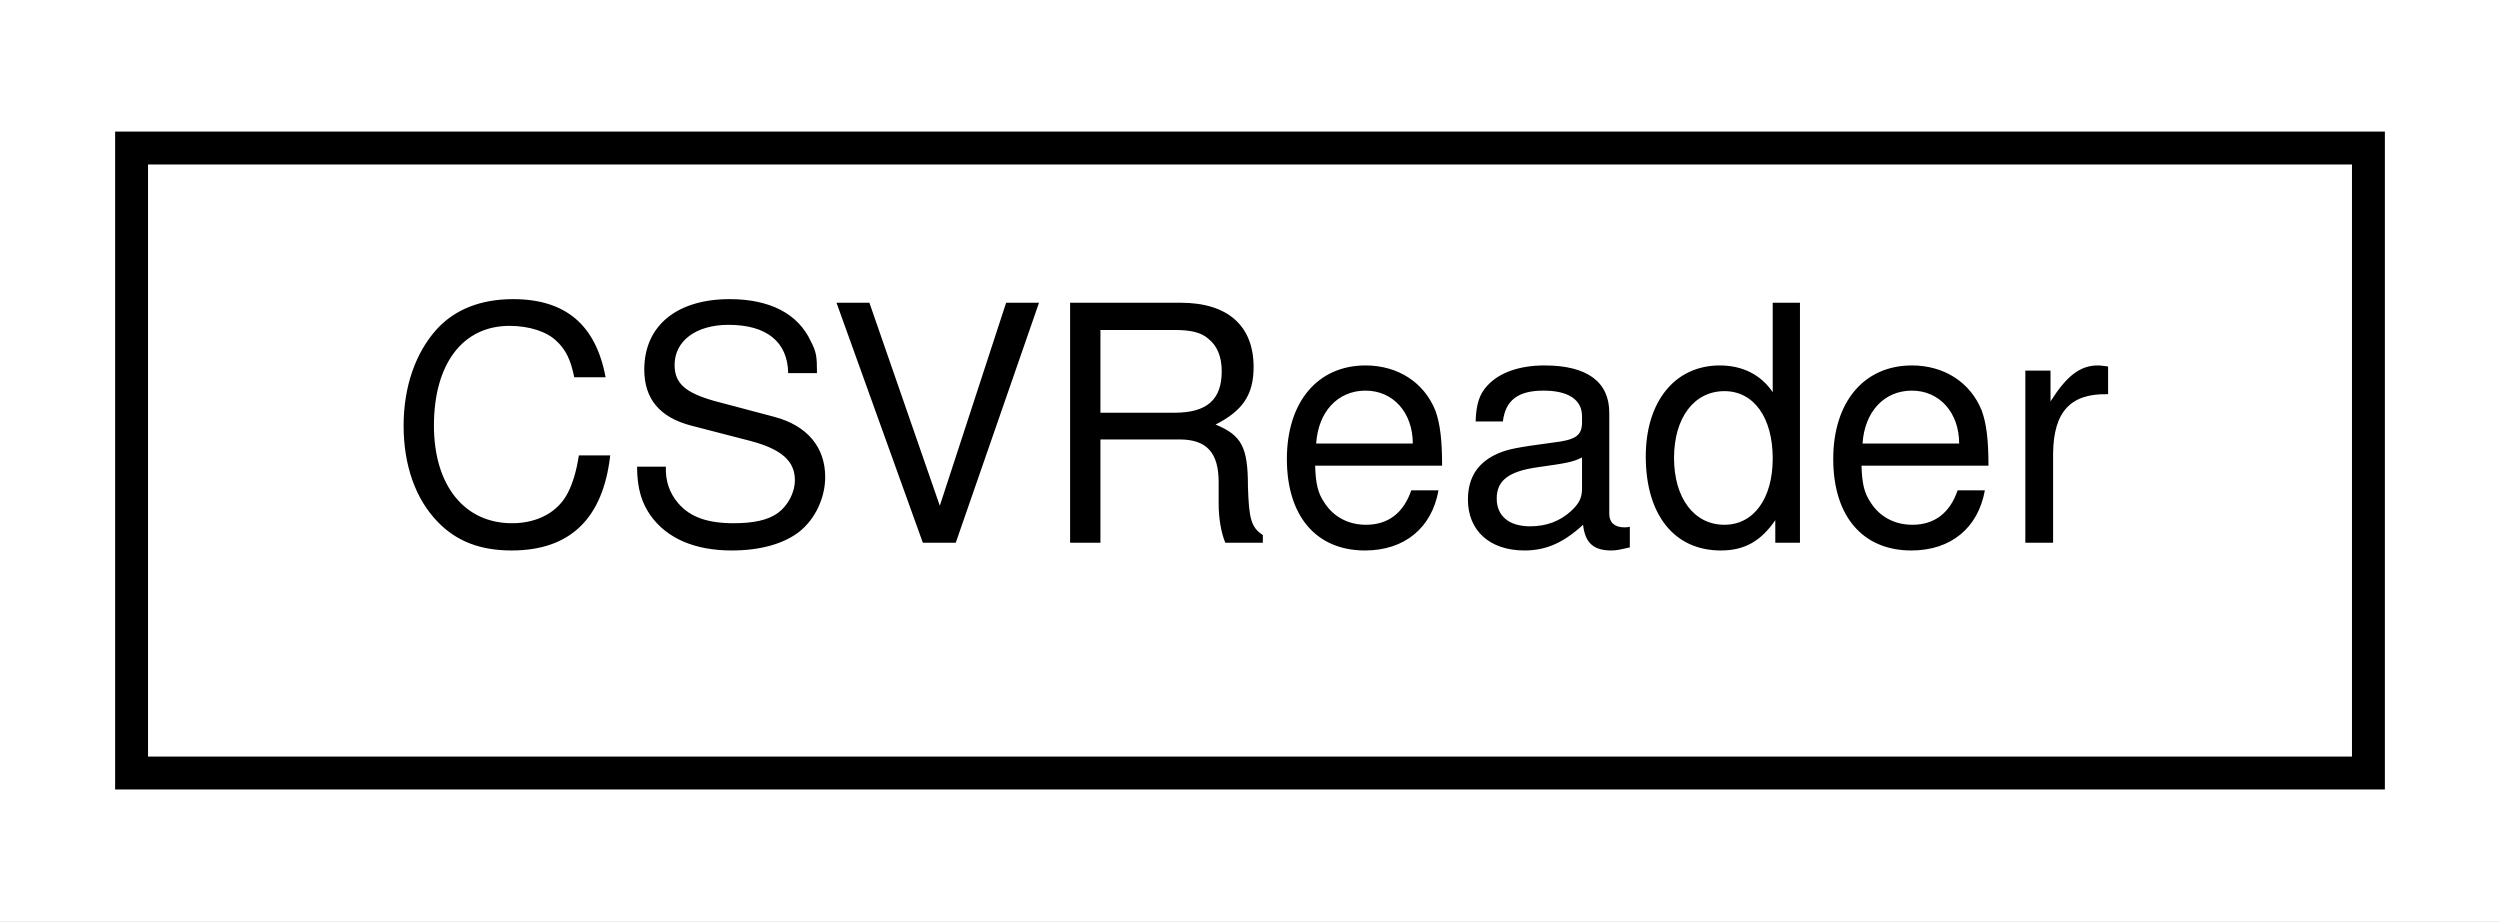
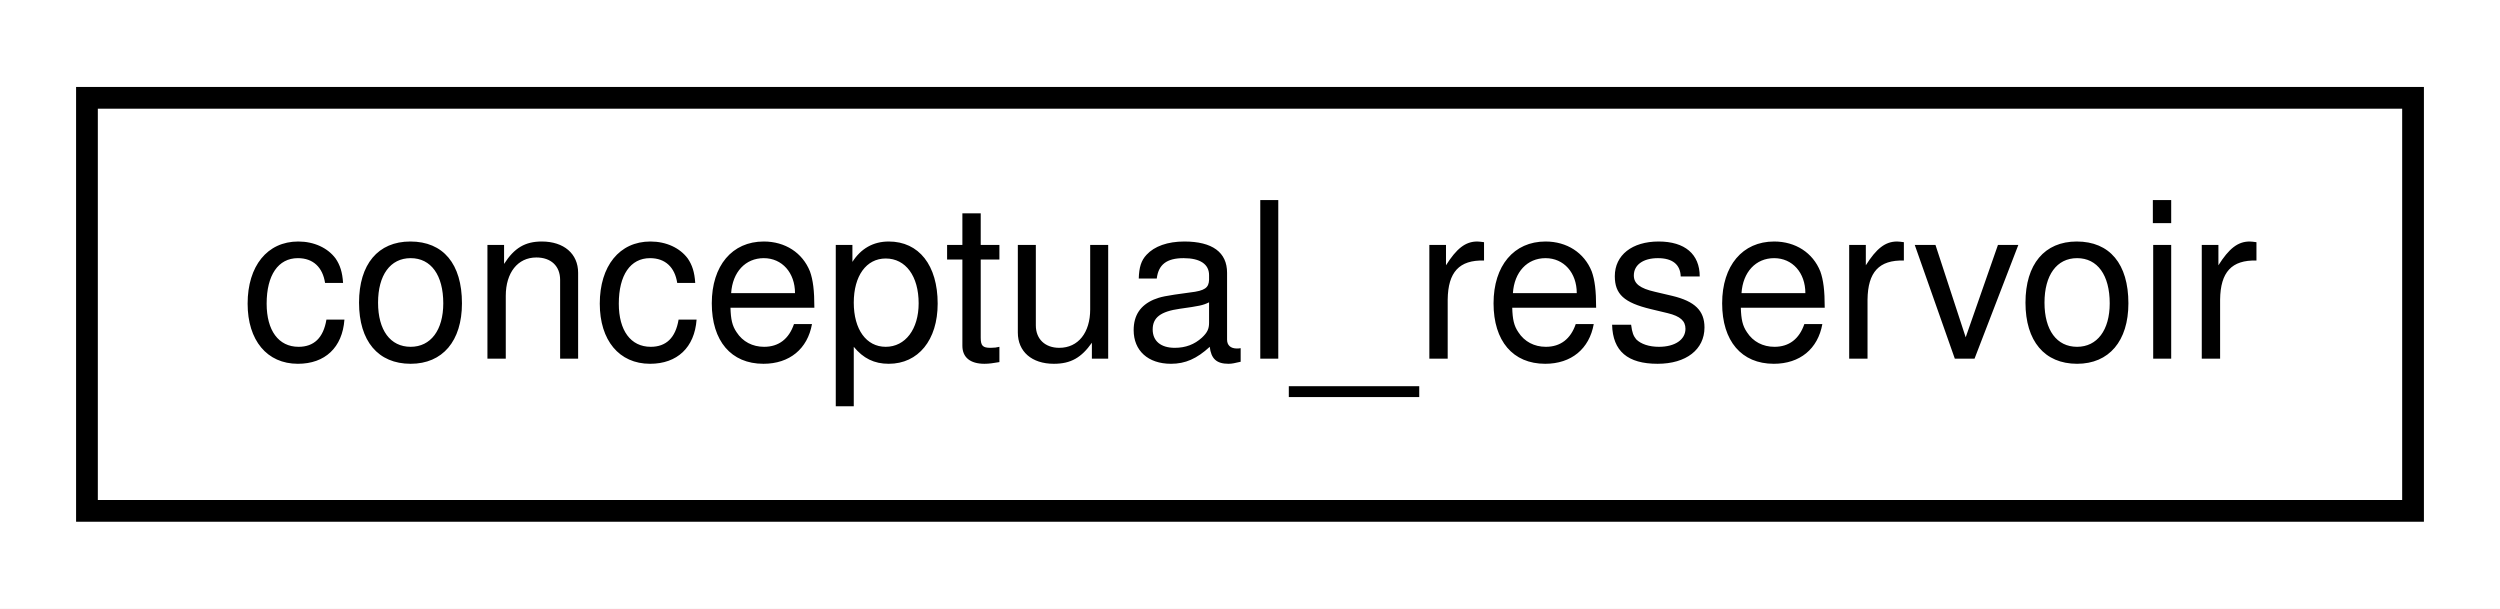
- <svg xmlns="http://www.w3.org/2000/svg" xmlns:xlink="http://www.w3.org/1999/xlink" width="76pt" height="28pt" viewBox="0.00 0.00 76.00 28.00">
+ <svg xmlns="http://www.w3.org/2000/svg" xmlns:xlink="http://www.w3.org/1999/xlink" width="115pt" height="28pt" viewBox="0.00 0.00 115.00 28.00">
  <g id="graph0" class="graph" transform="scale(1 1) rotate(0) translate(4 24)">
-     <polygon fill="white" stroke="transparent" points="-4,4 -4,-24 72,-24 72,4 -4,4" />
+     <polygon fill="white" stroke="transparent" points="-4,4 -4,-24 111,-24 111,4 -4,4" />
    <g id="node1" class="node">
      <g id="a_node1">
-         <a xlink:href="class_c_s_v_reader.html" target="_top" xlink:title=" ">
-           <polygon fill="white" stroke="black" points="0,-0.5 0,-19.5 68,-19.5 68,-0.5 0,-0.5" />
-           <text text-anchor="middle" x="34" y="-7.5" font-family="Helvetica,sans-Serif" font-size="10.00">CSVReader</text>
+         <a xlink:href="structconceptual__reservoir.html" target="_top" xlink:title=" ">
+           <polygon fill="white" stroke="black" points="0,-0.5 0,-19.5 107,-19.5 107,-0.5 0,-0.5" />
+           <text text-anchor="middle" x="53.5" y="-7.5" font-family="Helvetica,sans-Serif" font-size="10.00">conceptual_reservoir</text>
        </a>
      </g>
    </g>
  </g>
</svg>
